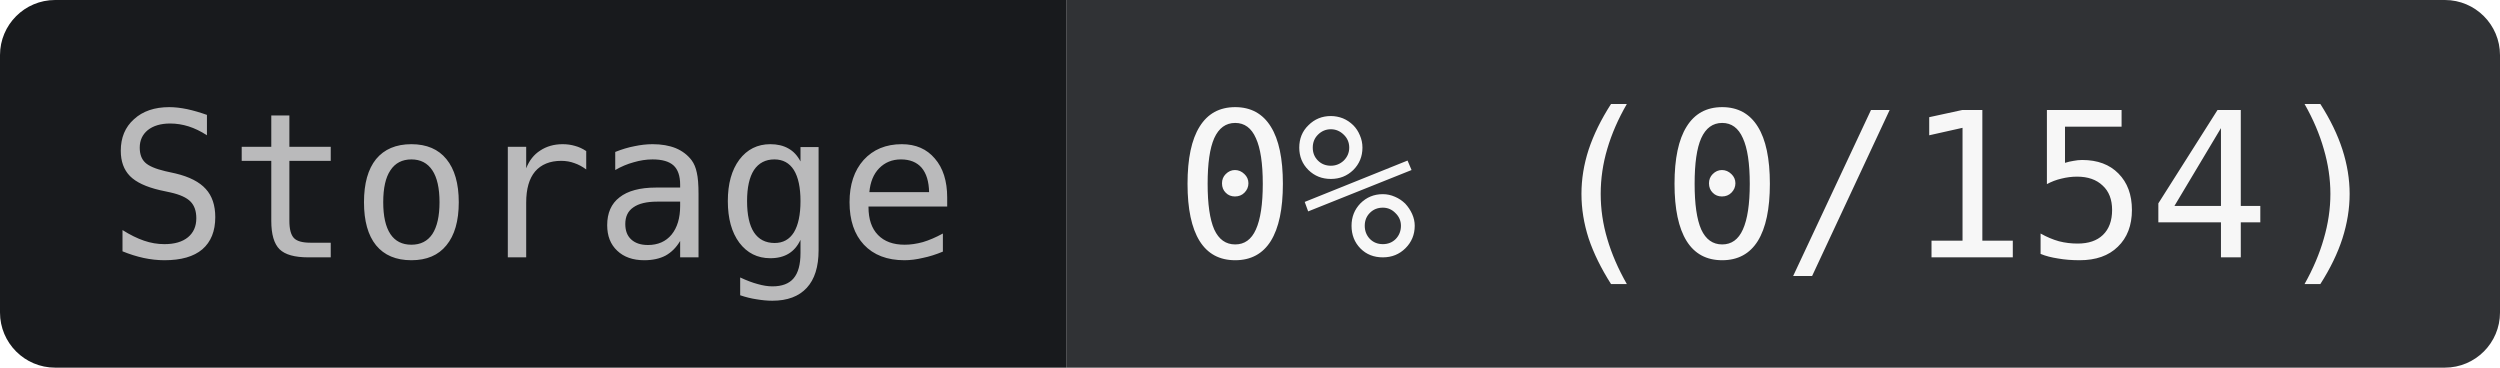
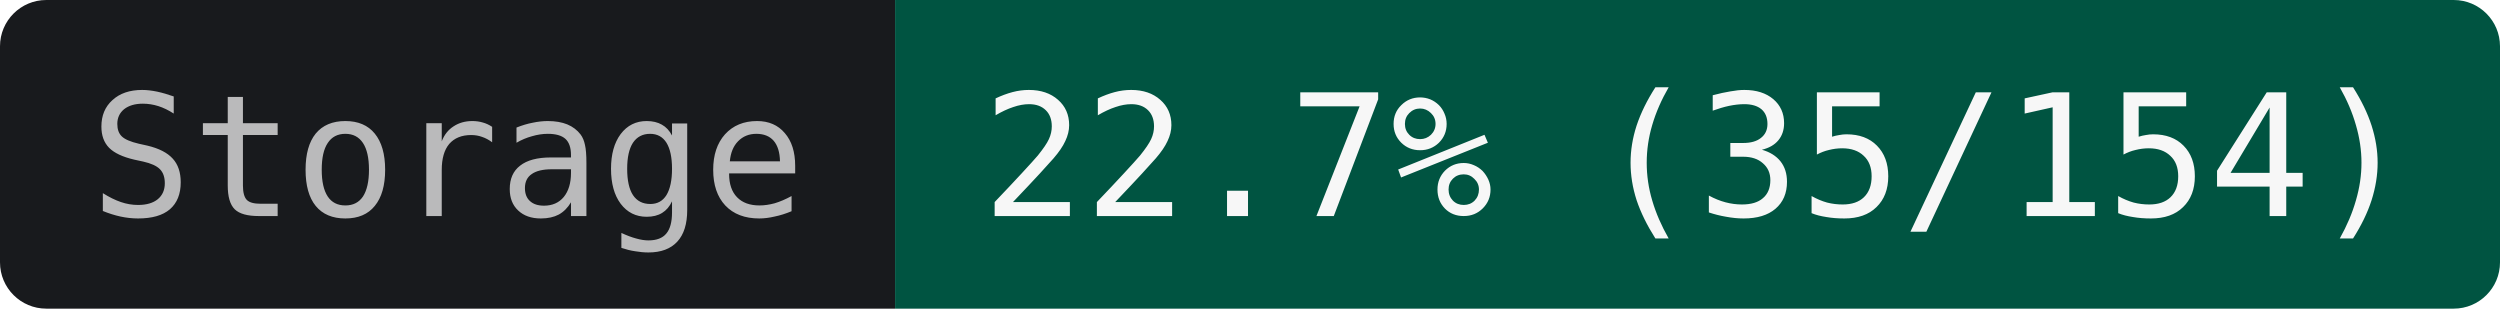
- <svg xmlns="http://www.w3.org/2000/svg" width="136" height="20" role="img" aria-label="Storage: 0% (0/154)">
+ <svg xmlns="http://www.w3.org/2000/svg" width="162" height="20" role="img" aria-label="Storage: 22.7% (35/154)">
  <clipPath id="r">
-     <rect width="136" height="20" rx="3" />
+     <rect width="162" height="20" rx="3" />
  </clipPath>
  <g clip-path="url(#r)">
    <rect width="58" height="20" fill="#181A1D" />
-     <rect x="58" width="78" height="20" fill="#303235" />
+     <rect x="58" width="104" height="20" fill="#005441" />
  </g>
  <g text-anchor="middle" font-family="JetBrains Mono,IBM Plex Mono,SFMono-Regular,Menlo,Consolas,monospace" font-size="11">
    <text x="29" y="14" fill="#BABABB">Storage</text>
-     <text x="97" y="14" fill="#F7F7F7">0% (0/154)</text>
+     <text x="110" y="14" fill="#F7F7F7">22.7% (35/154)</text>
  </g>
</svg>
